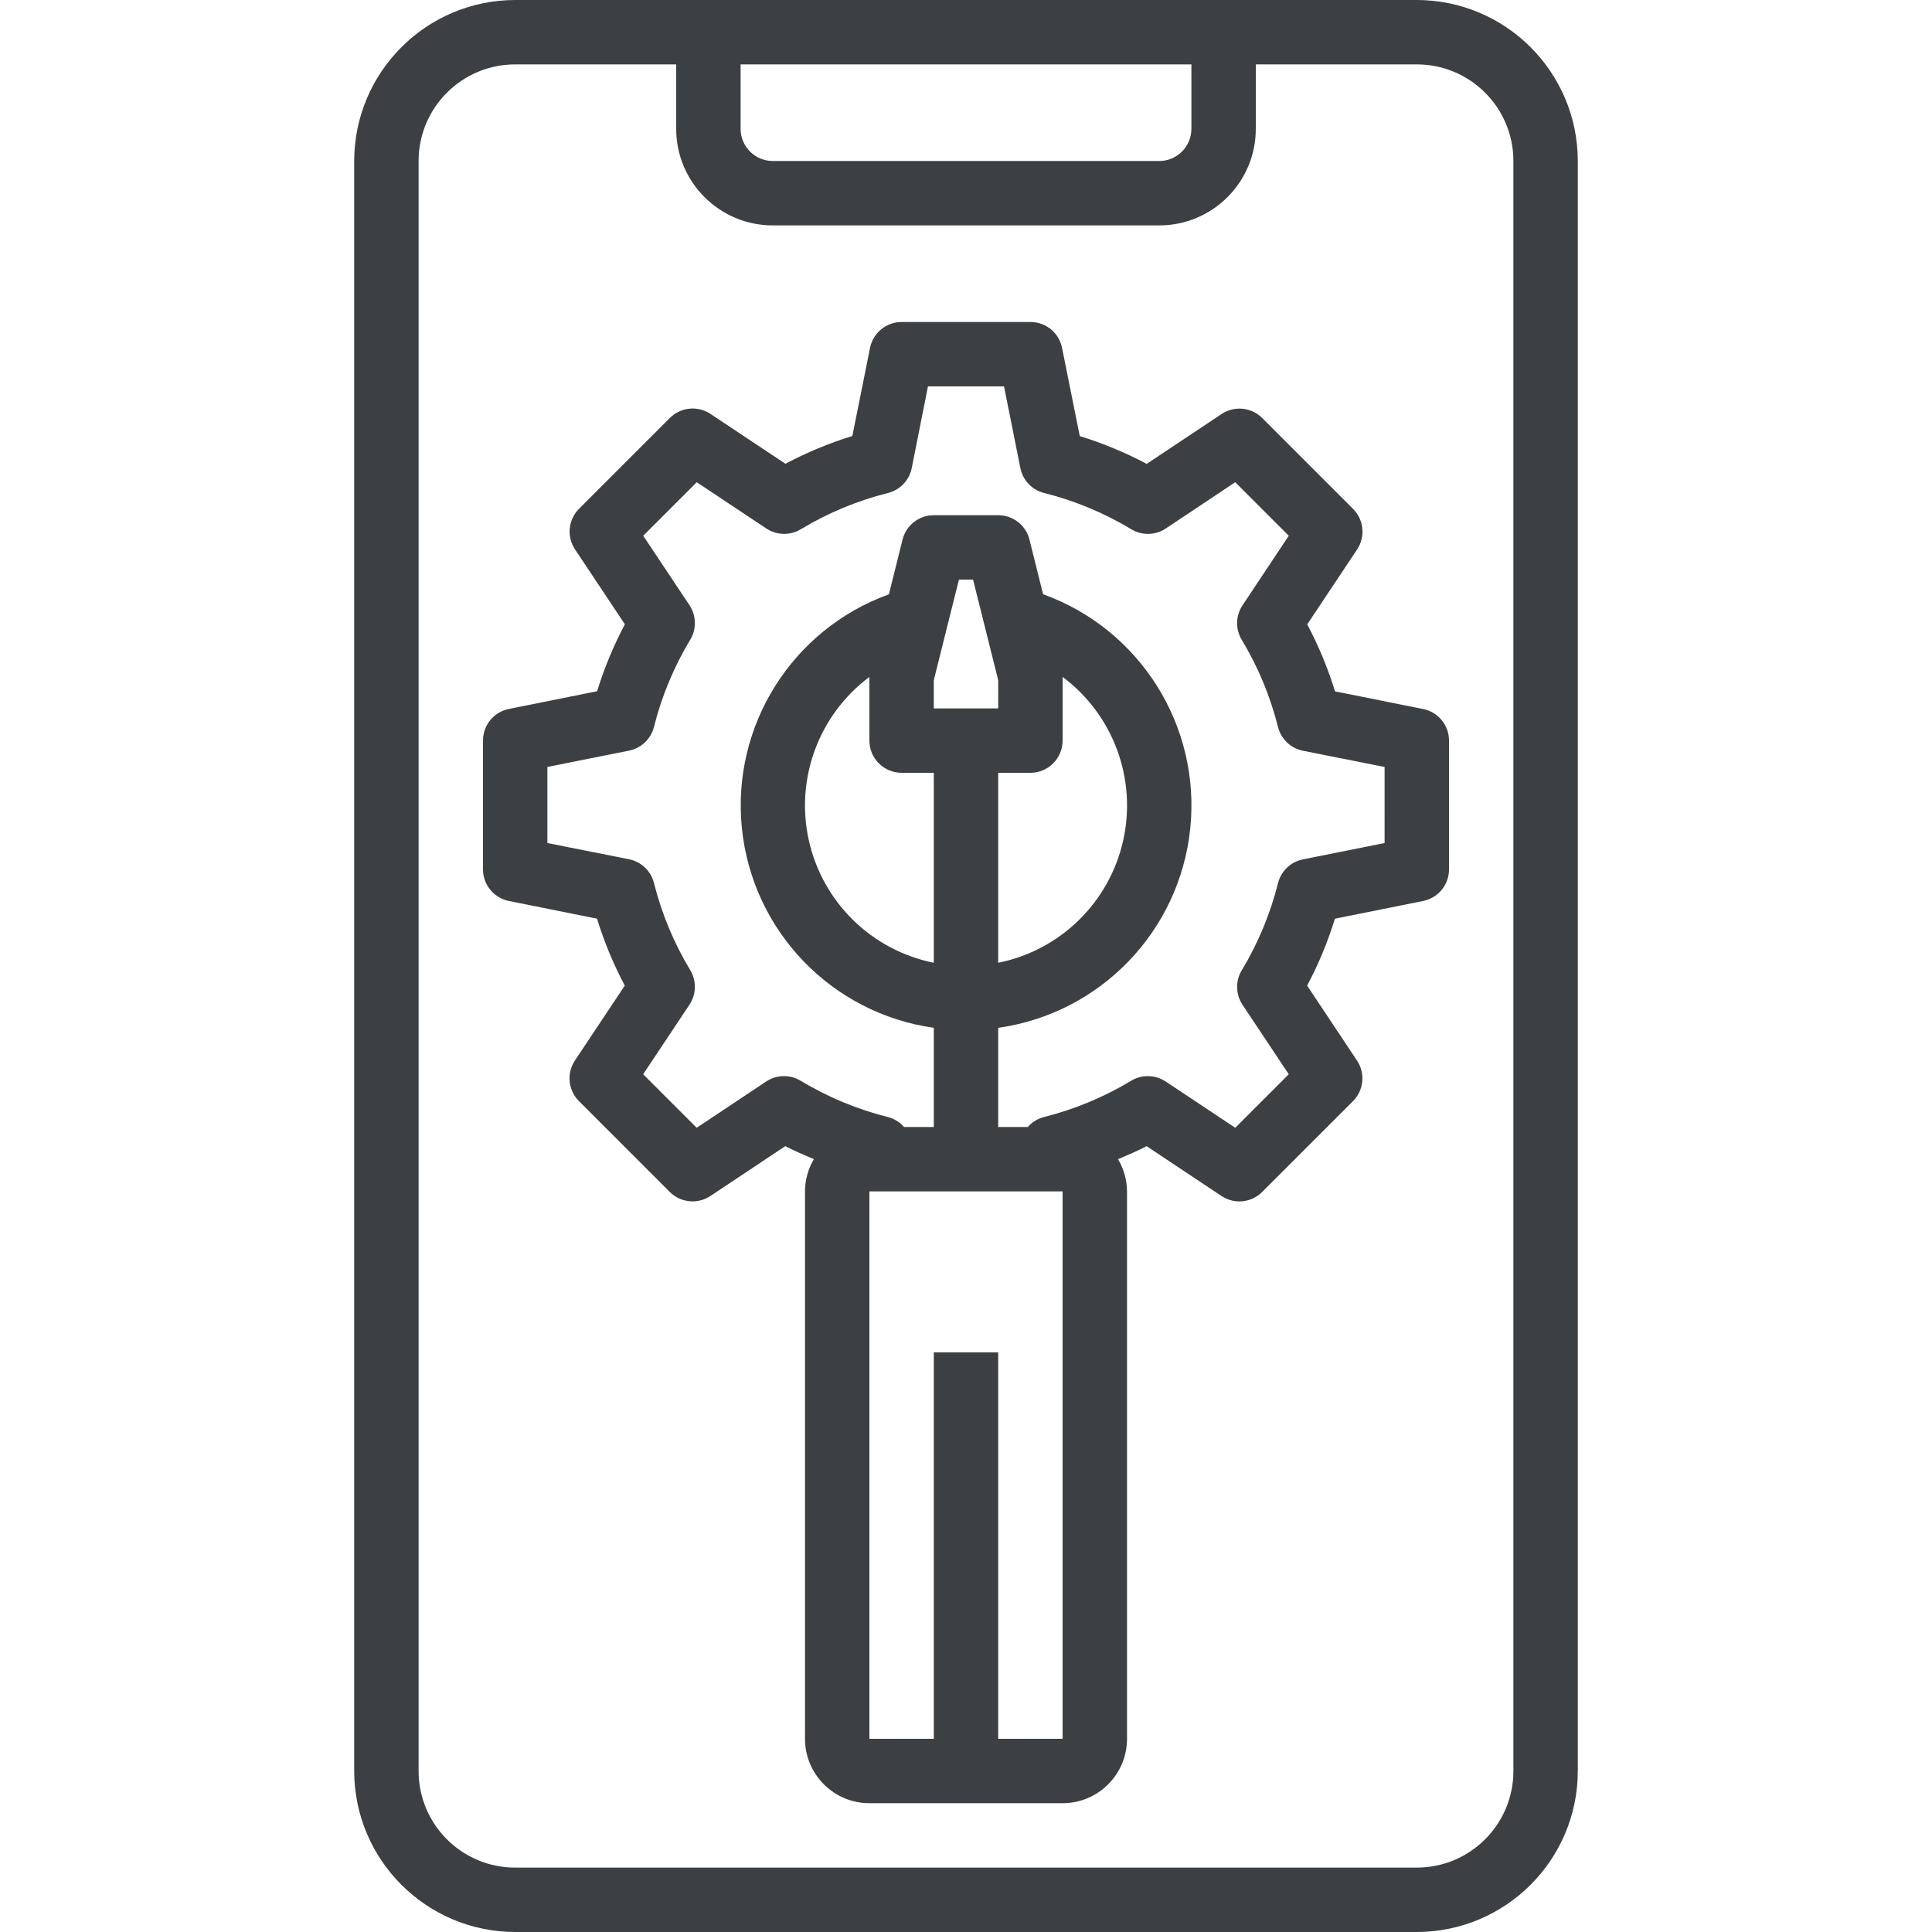
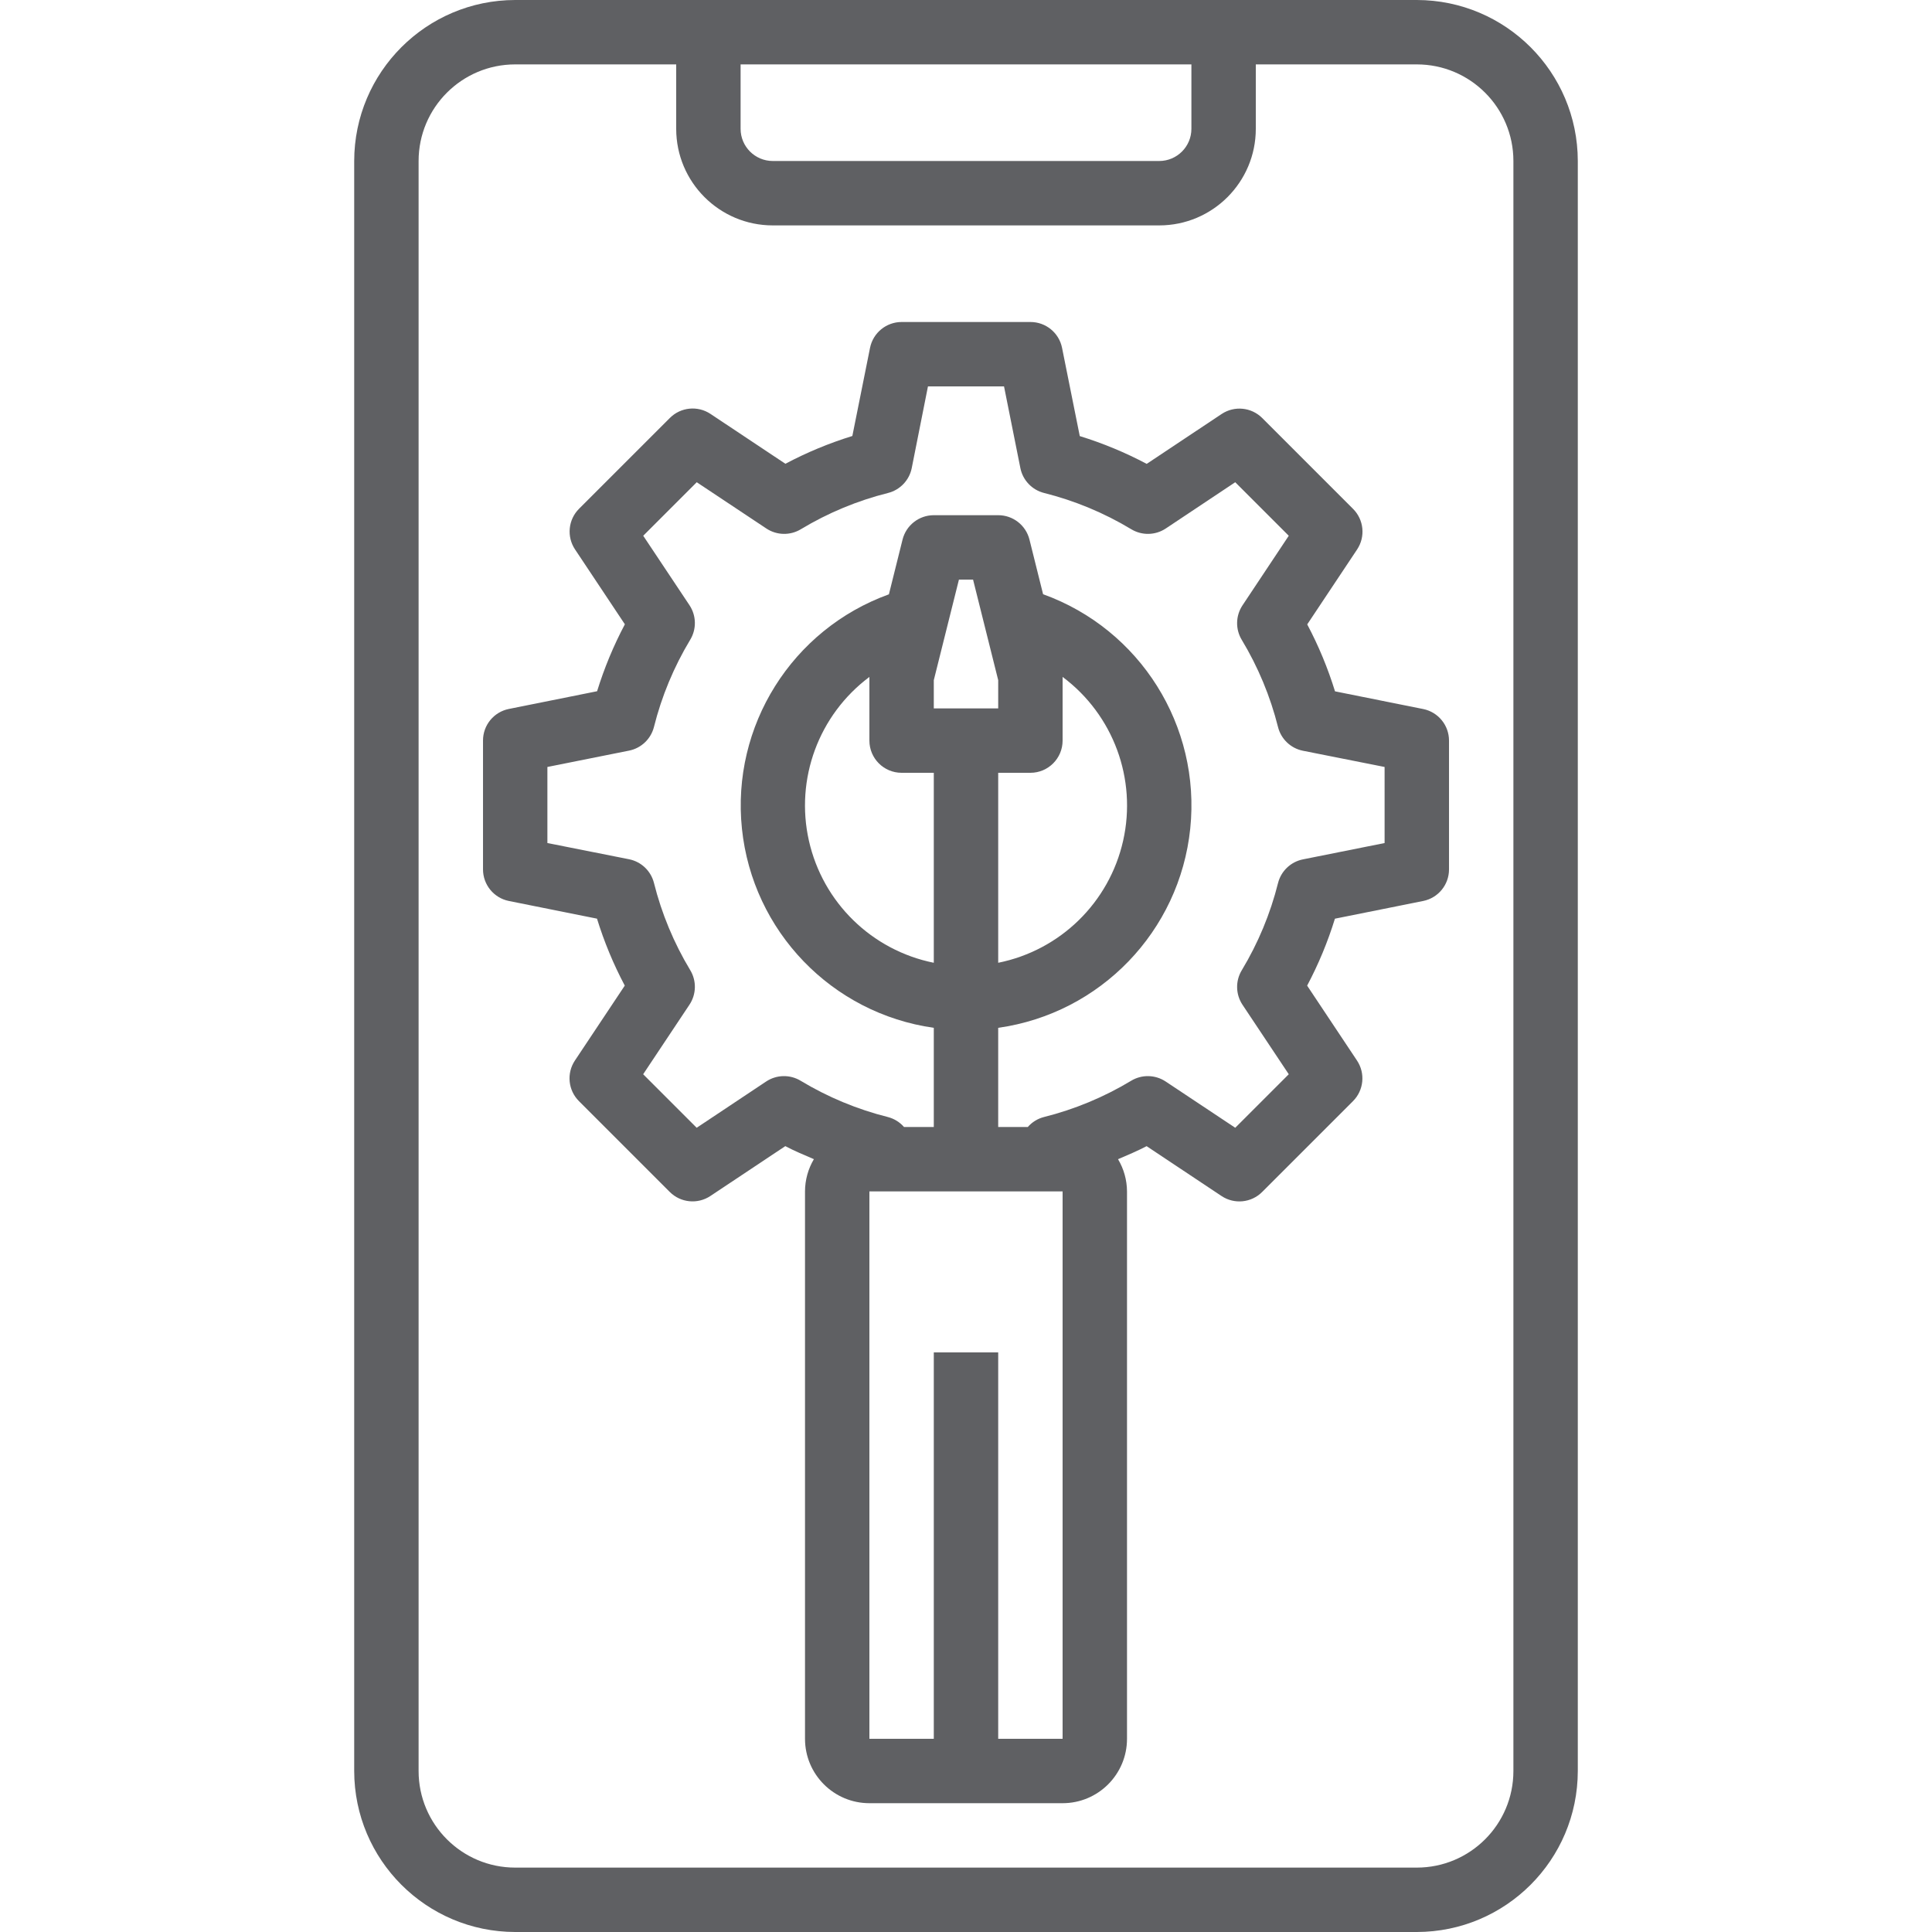
- <svg xmlns="http://www.w3.org/2000/svg" height="480pt" viewBox="-88 0 480 480" width="480pt" fill="#3c4043">
+ <svg xmlns="http://www.w3.org/2000/svg" height="480pt" viewBox="-88 0 480 480" width="480pt" fill="#5f6063">
  <path d="m264 0h-224c-22.082.027-39.973 17.918-40 40v400c.027 22.082 17.918 39.973 40 40h224c22.082-.027 39.973-17.918 40-40v-400c-.027-22.082-17.918-39.973-40-40zm-168 16h112v16c0 4.418-3.582 8-8 8h-96c-4.418 0-8-3.582-8-8zm192 424c0 13.254-10.746 24-24 24h-224c-13.254 0-24-10.746-24-24v-400c0-13.254 10.746-24 24-24h40v16c0 13.254 10.746 24 24 24h96c13.254 0 24-10.746 24-24v-16h40c13.254 0 24 10.746 24 24zm0 0" />
  <path d="m265.602 176.16-21.922-4.398c-1.773-5.75-4.086-11.32-6.902-16.633l12.391-18.617c2.109-3.172 1.688-7.395-1.008-10.086l-22.559-22.562c-2.695-2.695-6.914-3.117-10.09-1.008l-18.617 12.391c-5.312-2.816-10.883-5.129-16.629-6.902l-4.402-21.918c-.75-3.746-4.043-6.438-7.863-6.426h-32c-3.801 0-7.078 2.676-7.84 6.398l-4.398 21.922c-5.75 1.773-11.32 4.086-16.633 6.902l-18.617-12.391c-3.172-2.109-7.395-1.688-10.086 1.008l-22.562 22.559c-2.695 2.695-3.117 6.914-1.008 10.09l12.391 18.617c-2.816 5.312-5.129 10.883-6.902 16.629l-21.918 4.402c-3.746.75-6.438 4.043-6.426 7.863v32c0 3.801 2.676 7.078 6.398 7.84l21.922 4.398c1.773 5.75 4.086 11.32 6.902 16.633l-12.391 18.617c-2.109 3.172-1.688 7.395 1.008 10.086l22.559 22.562c2.695 2.695 6.914 3.117 10.09 1.008l18.617-12.391c2.277 1.207 4.703 2.207 7.102 3.238-1.438 2.422-2.199 5.188-2.207 8.008v136c0 8.836 7.164 16 16 16h48c8.836 0 16-7.164 16-16v-136c-.016-2.816-.785-5.582-2.23-8 2.398-1.031 4.797-2.031 7.102-3.238l18.617 12.391c3.172 2.109 7.395 1.688 10.086-1.008l22.562-22.559c2.695-2.695 3.117-6.918 1.008-10.09l-12.391-18.617c2.816-5.312 5.129-10.883 6.902-16.633l21.918-4.398c3.738-.75 6.43-4.035 6.426-7.848v-32c0-3.801-2.676-7.078-6.398-7.84zm-105.602 255.84v-96h-16v96h-16v-136h48v136zm-24-240h8v47.199c-15.418-3.102-27.57-14.977-31.027-30.32-3.457-15.34 2.43-31.281 15.027-40.695v15.816c0 4.418 3.582 8 8 8zm32 0c4.418 0 8-3.582 8-8v-15.824c12.605 9.414 18.496 25.355 15.039 40.703-3.457 15.344-15.617 27.223-31.039 30.32v-47.199zm-8-16h-16v-7.016l6.246-24.984h3.508l6.246 24.984zm96 33.449-20.297 4.062c-3.016.605-5.418 2.891-6.176 5.871-1.91 7.625-4.945 14.926-9 21.656-1.617 2.656-1.551 6.004.168 8.594l11.496 17.262-13.297 13.297-17.293-11.496c-2.59-1.719-5.941-1.785-8.594-.168-6.734 4.055-14.031 7.09-21.656 9-1.551.402-2.945 1.262-4 2.473h-7.352v-24.641c25.391-3.574 45.074-23.996 47.715-49.5s-12.445-49.527-36.562-58.227l-3.391-13.602c-.902-3.551-4.098-6.035-7.762-6.031h-16c-3.668 0-6.867 2.496-7.762 6.055l-3.391 13.602c-24.094 8.715-39.152 32.723-36.516 58.211 2.641 25.484 22.301 45.898 47.668 49.492v24.641h-7.398c-1.055-1.211-2.449-2.07-4-2.473-7.625-1.91-14.926-4.945-21.656-9-2.656-1.617-6.004-1.551-8.594.168l-17.262 11.496-13.297-13.297 11.512-17.293c1.719-2.59 1.785-5.941.168-8.594-4.055-6.734-7.09-14.031-9-21.656-.758-2.98-3.16-5.266-6.176-5.871l-20.297-4.031v-18.898l20.297-4.062c3.016-.605 5.418-2.891 6.176-5.871 1.91-7.625 4.945-14.926 9-21.656 1.617-2.656 1.551-6.004-.168-8.594l-11.496-17.262 13.297-13.297 17.293 11.496c2.59 1.719 5.941 1.785 8.594.168 6.734-4.055 14.031-7.09 21.656-9 2.98-.758 5.266-3.16 5.871-6.176l4.031-20.297h18.898l4.062 20.297c.605 3.016 2.891 5.418 5.871 6.176 7.625 1.91 14.926 4.945 21.656 9 2.656 1.617 6.004 1.551 8.594-.168l17.262-11.496 13.297 13.297-11.496 17.293c-1.719 2.59-1.785 5.941-.168 8.594 4.055 6.734 7.09 14.031 9 21.656.758 2.98 3.16 5.266 6.176 5.871l20.297 4.031zm0 0" />
</svg>
